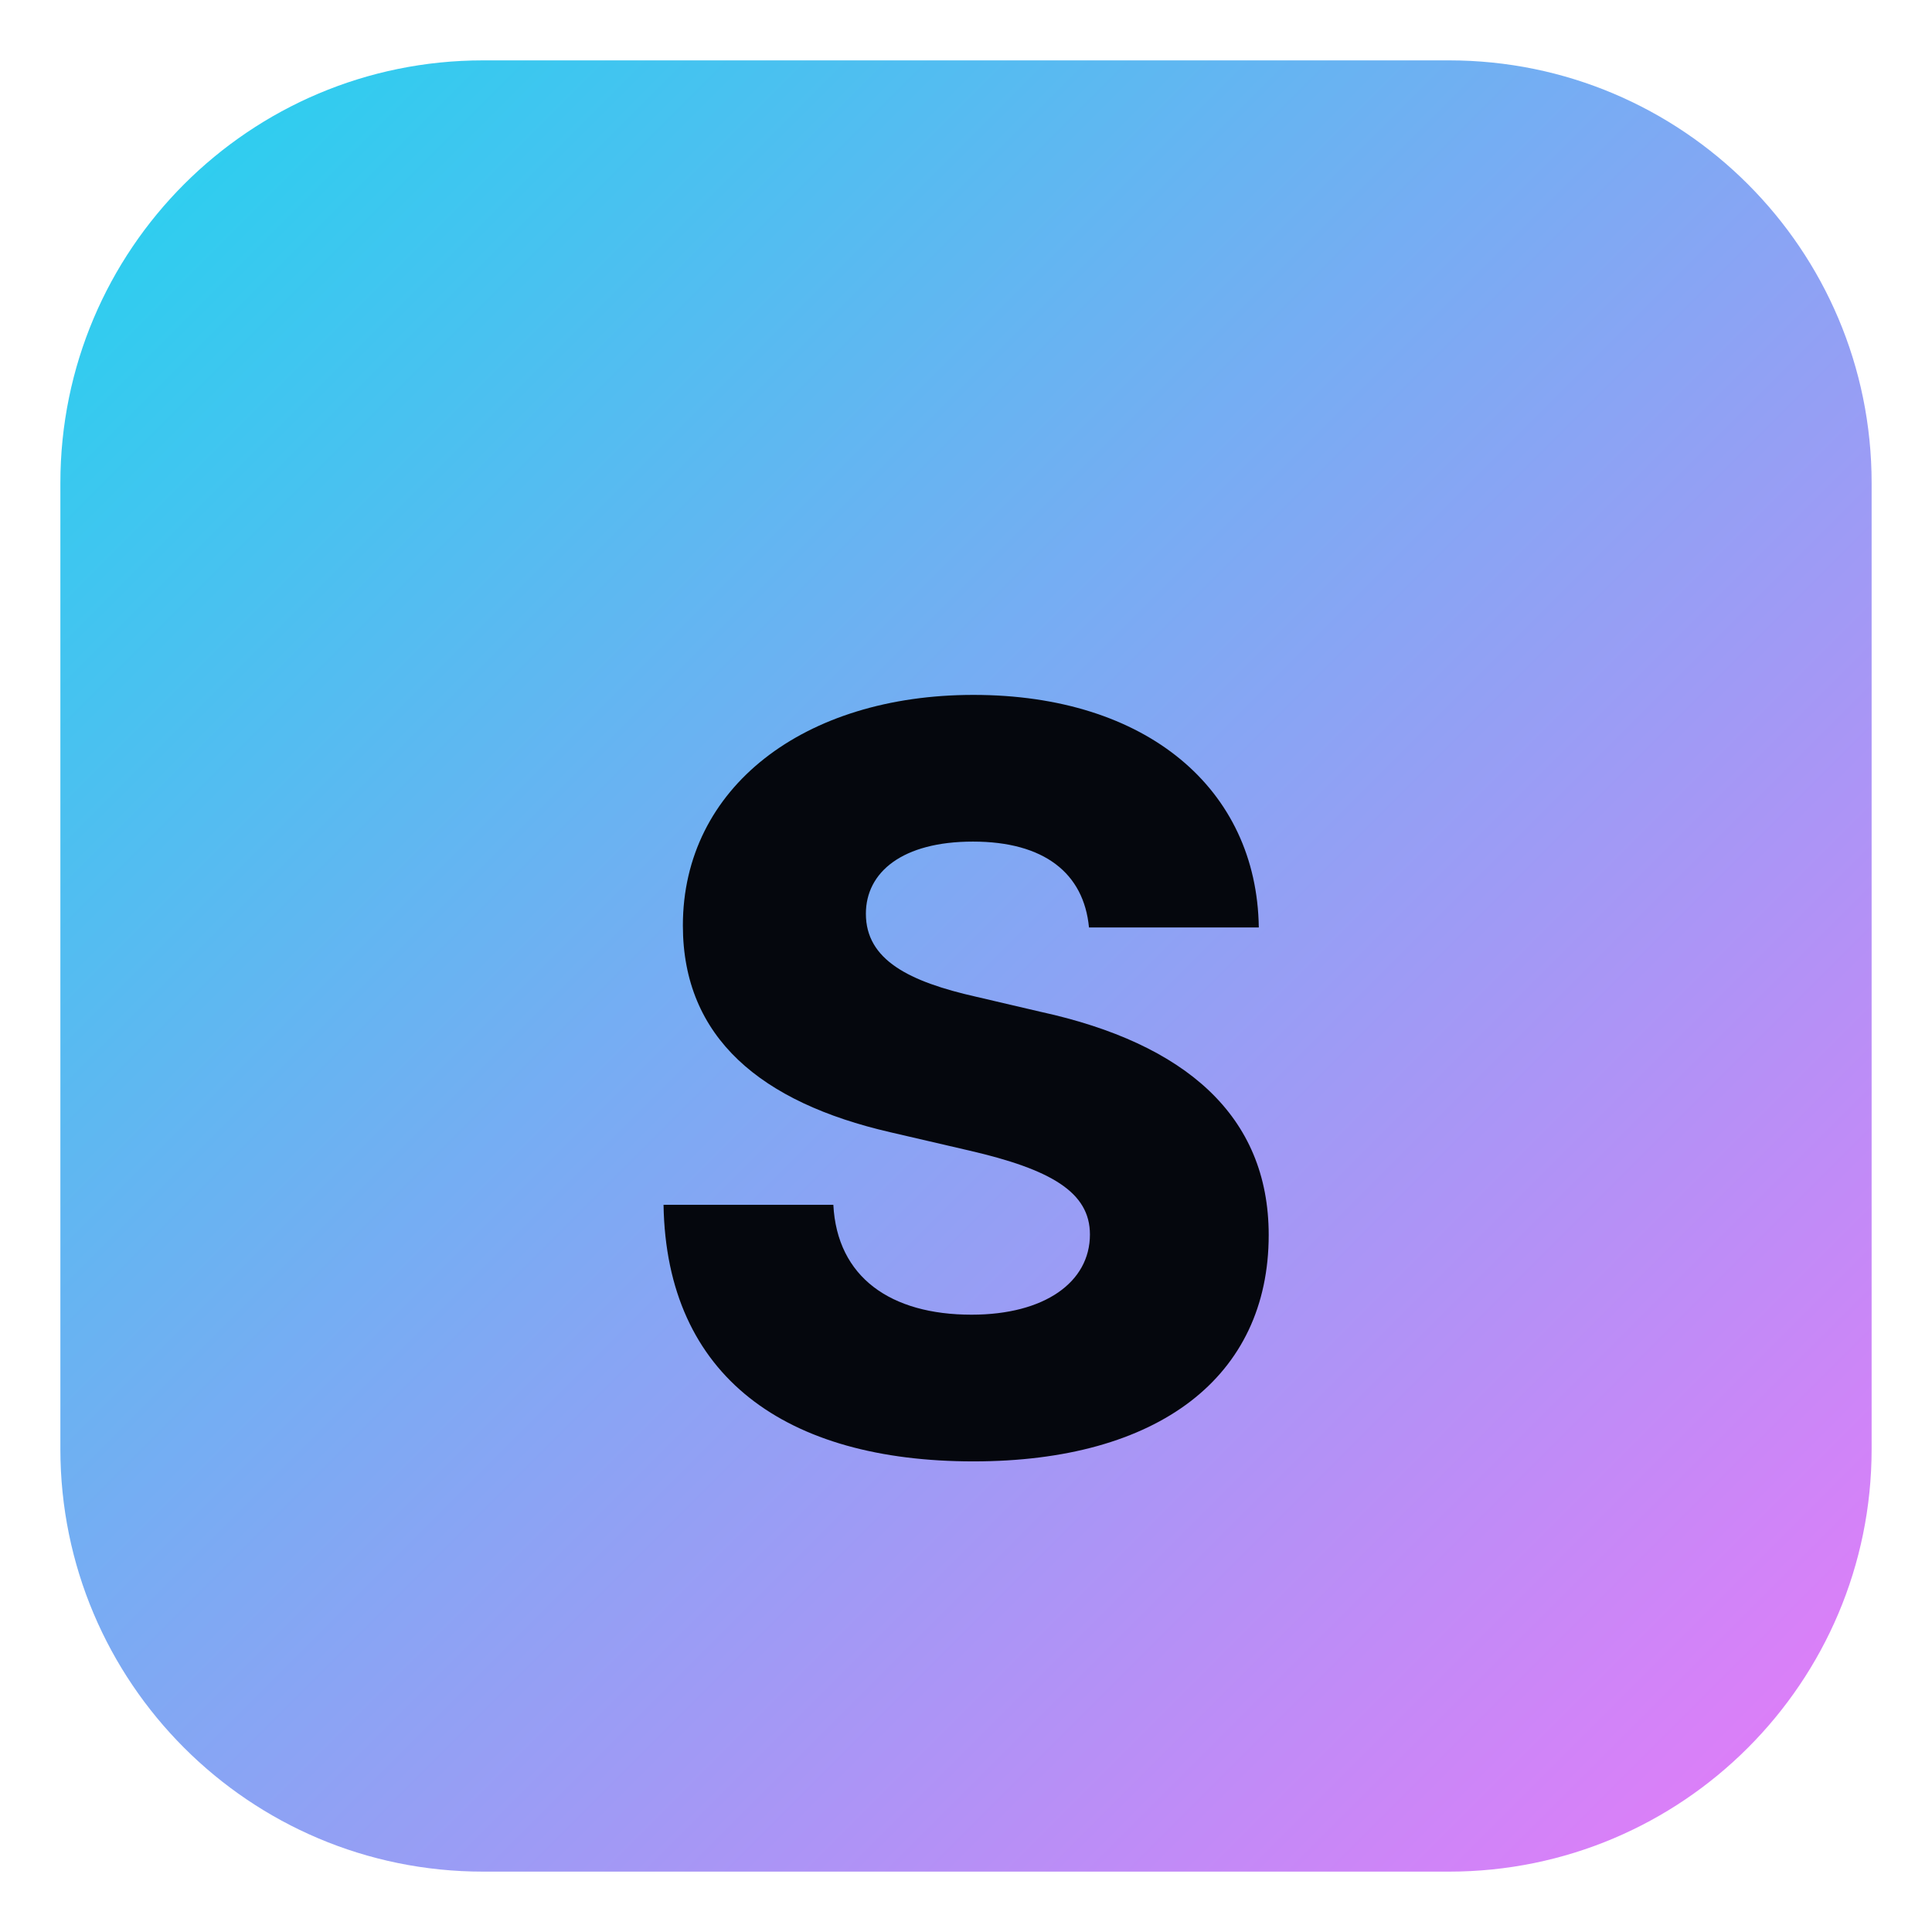
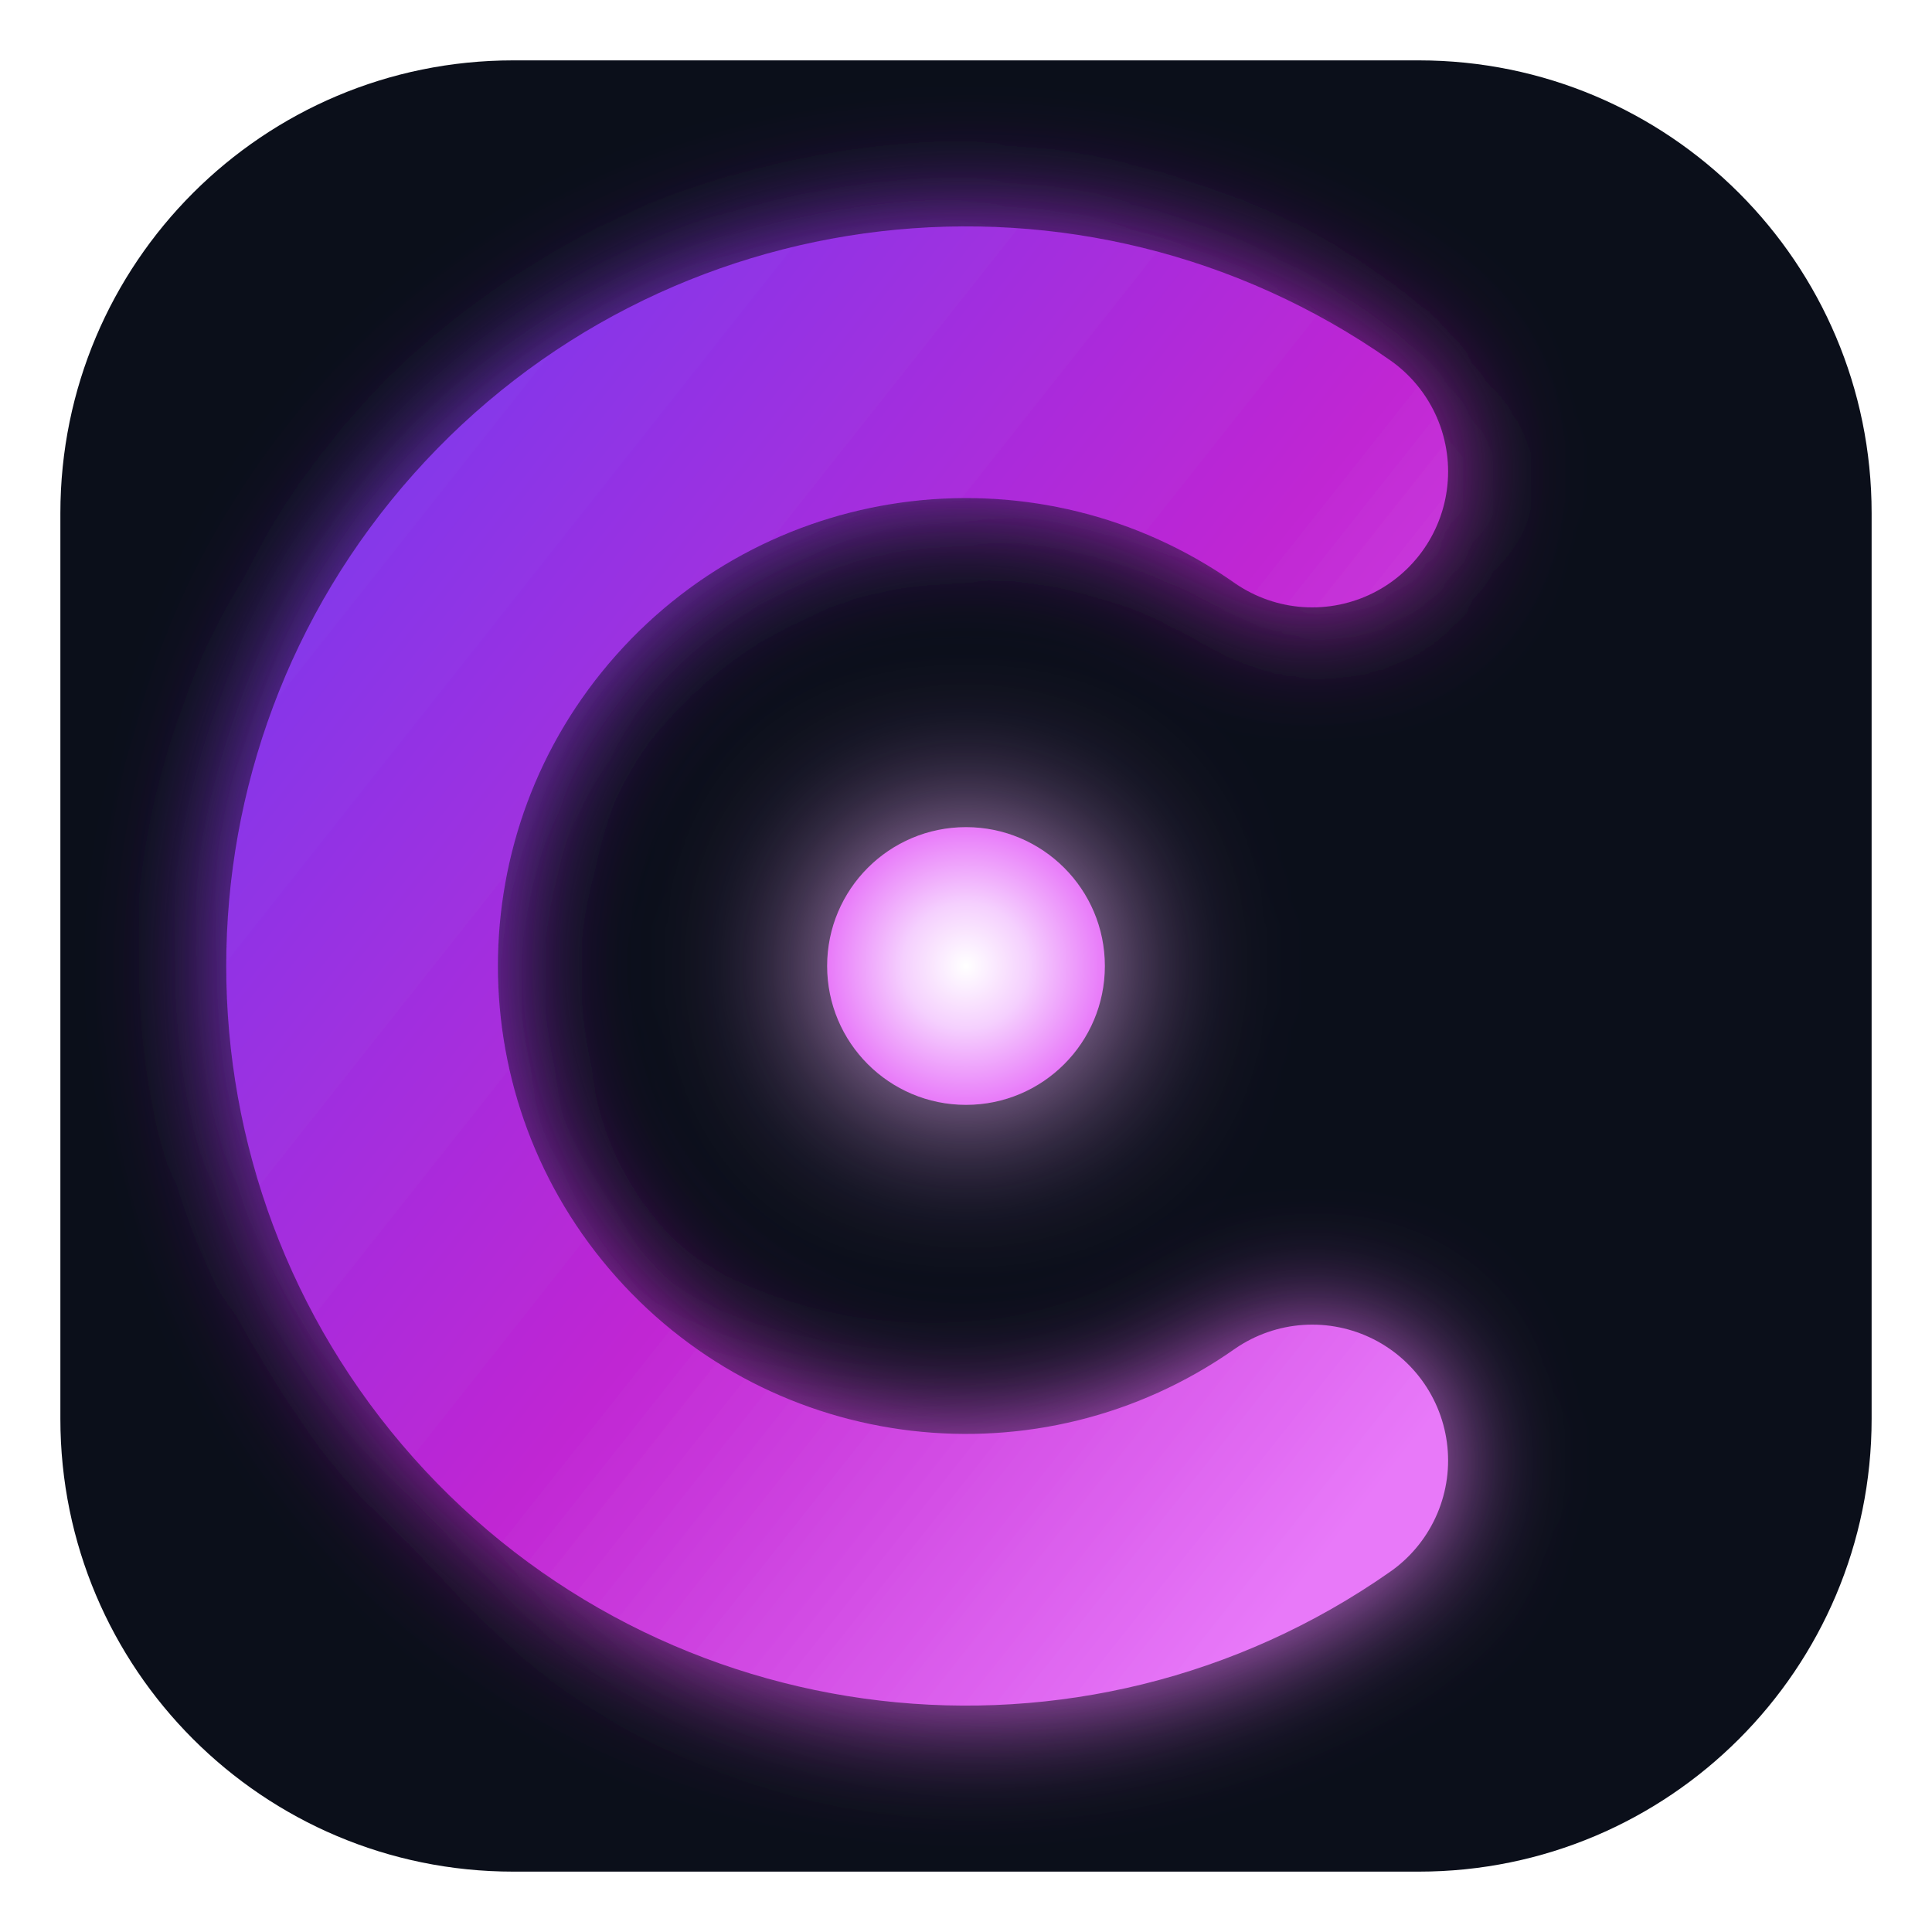
<svg xmlns="http://www.w3.org/2000/svg" viewBox="0 0 64 64">
  <defs>
-     <linearGradient id="g" x1="0" y1="0" x2="1" y2="1">
-       <stop offset="0%" stop-color="#22d3ee" />
+     <linearGradient id="crescent" x1="0" y1="0" x2="1" y2="1">
+       <stop offset="0%" stop-color="#7c3aed" />
+       <stop offset="55%" stop-color="#c026d3" />
      <stop offset="100%" stop-color="#e879f9" />
    </linearGradient>
+     <radialGradient id="dot" cx="50%" cy="50%" r="50%">
+       <stop offset="0%" stop-color="#ffffff" />
+       <stop offset="45%" stop-color="#f5d0fe" />
+       <stop offset="100%" stop-color="#e879f9" />
+     </radialGradient>
+     <filter id="glow" x="-50%" y="-50%" width="200%" height="200%">
+       <feGaussianBlur stdDeviation="2" result="b" />
+       <feMerge>
+         <feMergeNode in="b" />
+         <feMergeNode in="SourceGraphic" />
+       </feMerge>
+     </filter>
+     <filter id="dotglow" x="-200%" y="-200%" width="500%" height="500%">
+       <feGaussianBlur stdDeviation="2.8" result="b" />
+       <feMerge>
+         <feMergeNode in="b" />
+         <feMergeNode in="SourceGraphic" />
+       </feMerge>
+     </filter>
  </defs>
-   <rect x="2" y="2" width="60" height="60" rx="14" fill="url(#g)" />
-   <text x="50%" y="55%" text-anchor="middle" dominant-baseline="middle" font-family="system-ui,-apple-system,Segoe UI,sans-serif" font-weight="800" font-size="34" fill="#05070d">S</text>
+   <rect x="2" y="2" width="60" height="60" rx="15" fill="#0b0f1a" />
+   <path d="M43.47 15.62 A20 20 0 1 0 43.47 48.38" fill="none" stroke="url(#crescent)" stroke-width="9" stroke-linecap="round" filter="url(#glow)" />
+   <circle cx="32" cy="32" r="4.6" fill="url(#dot)" filter="url(#dotglow)" />
</svg>
